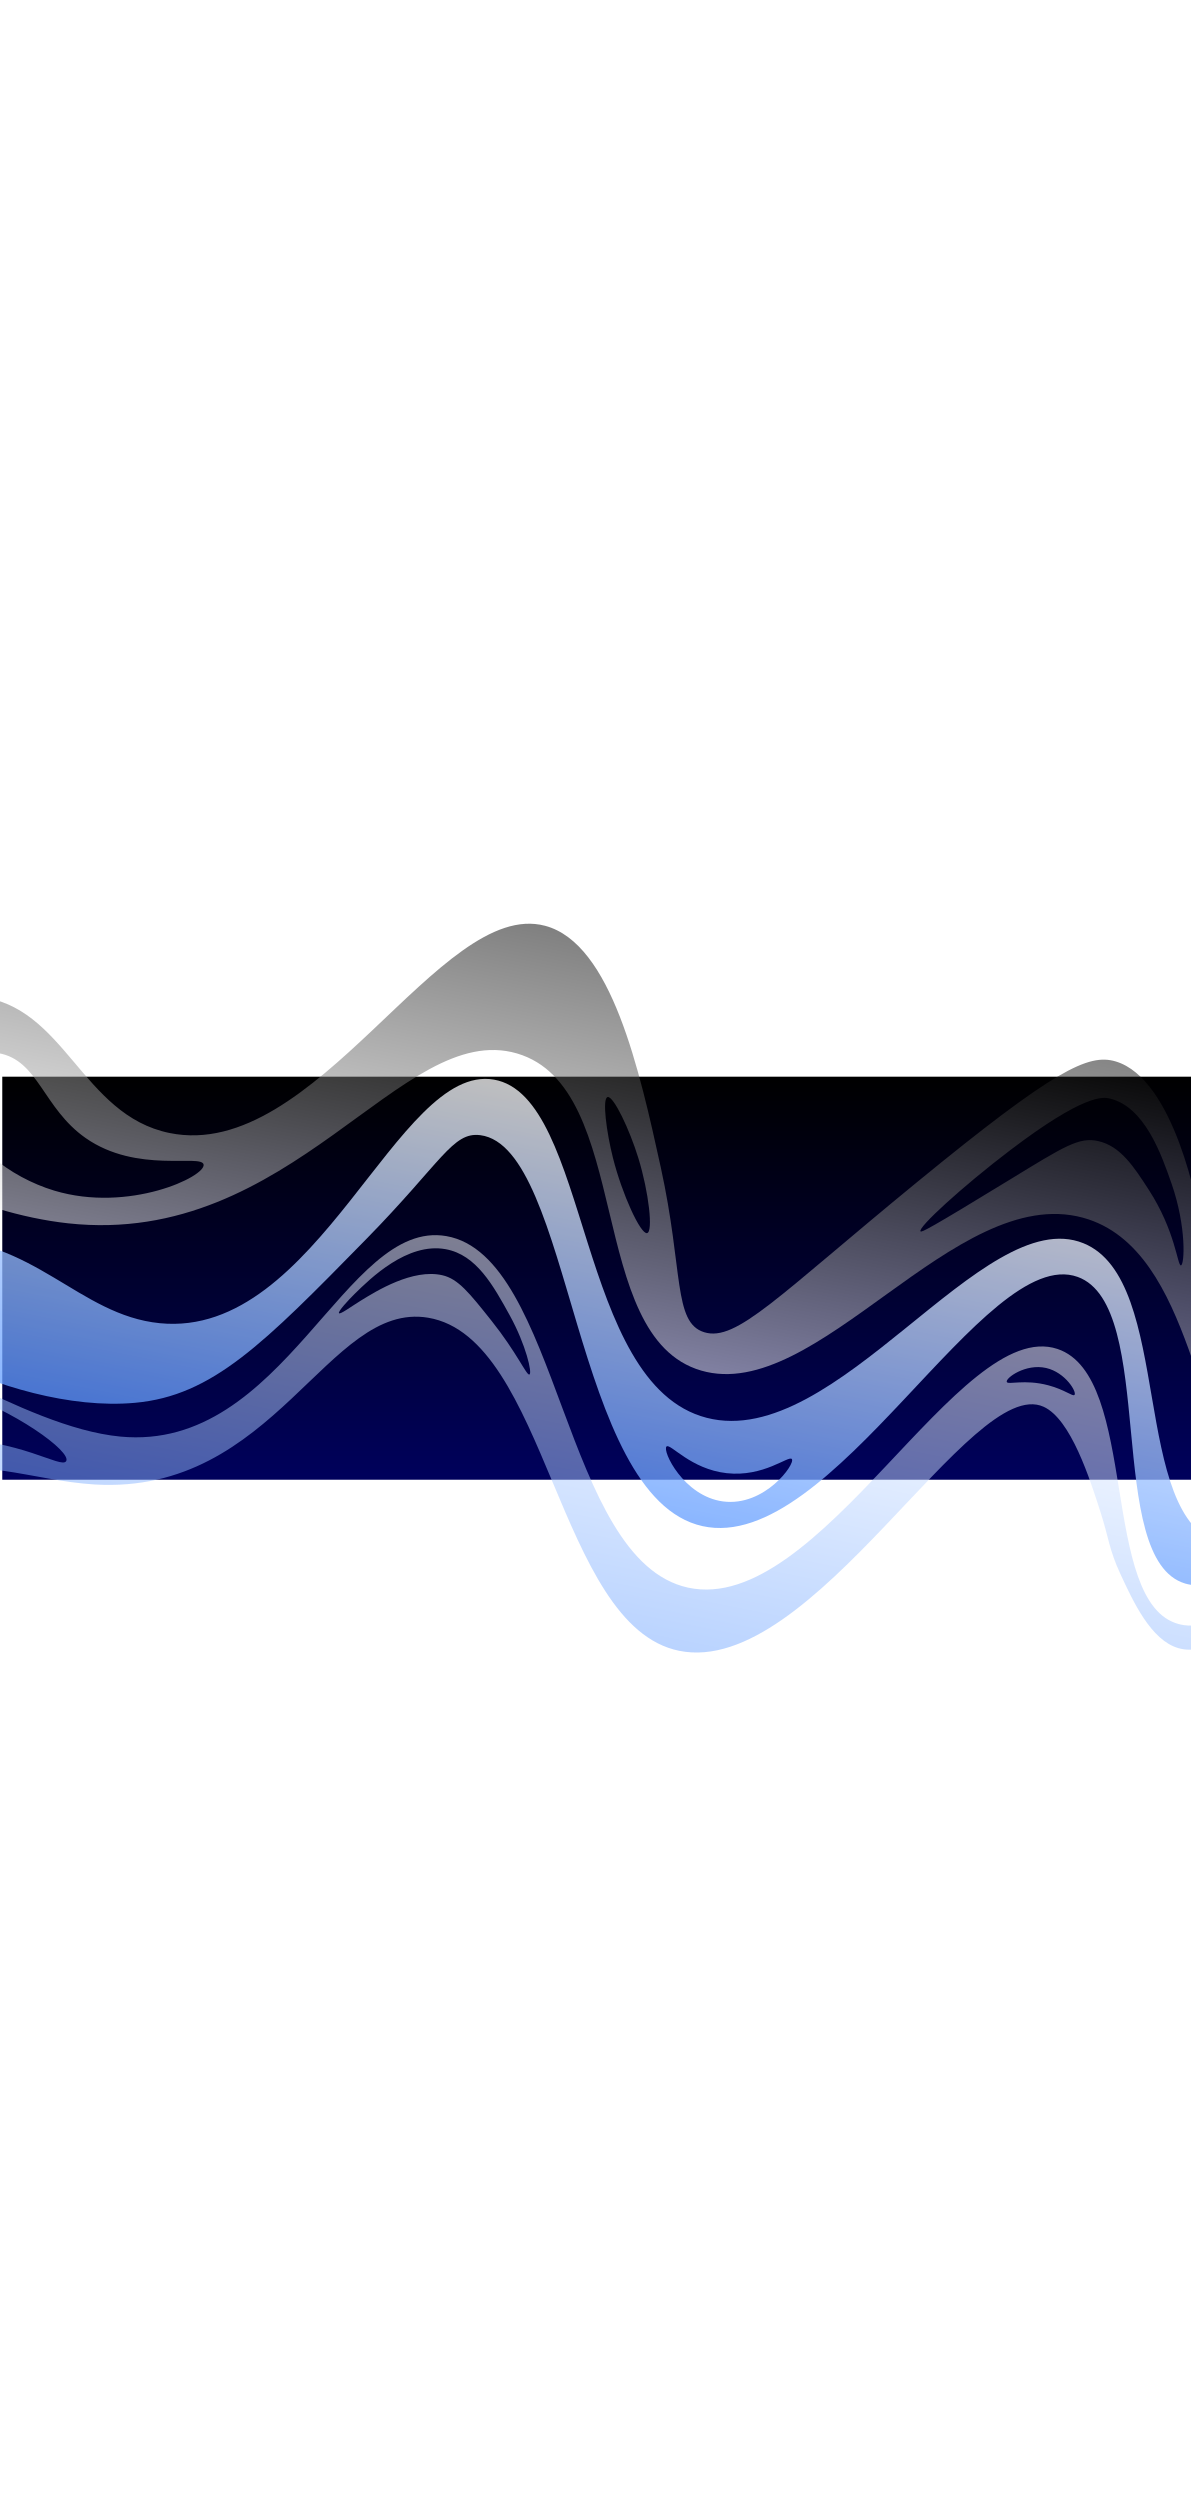
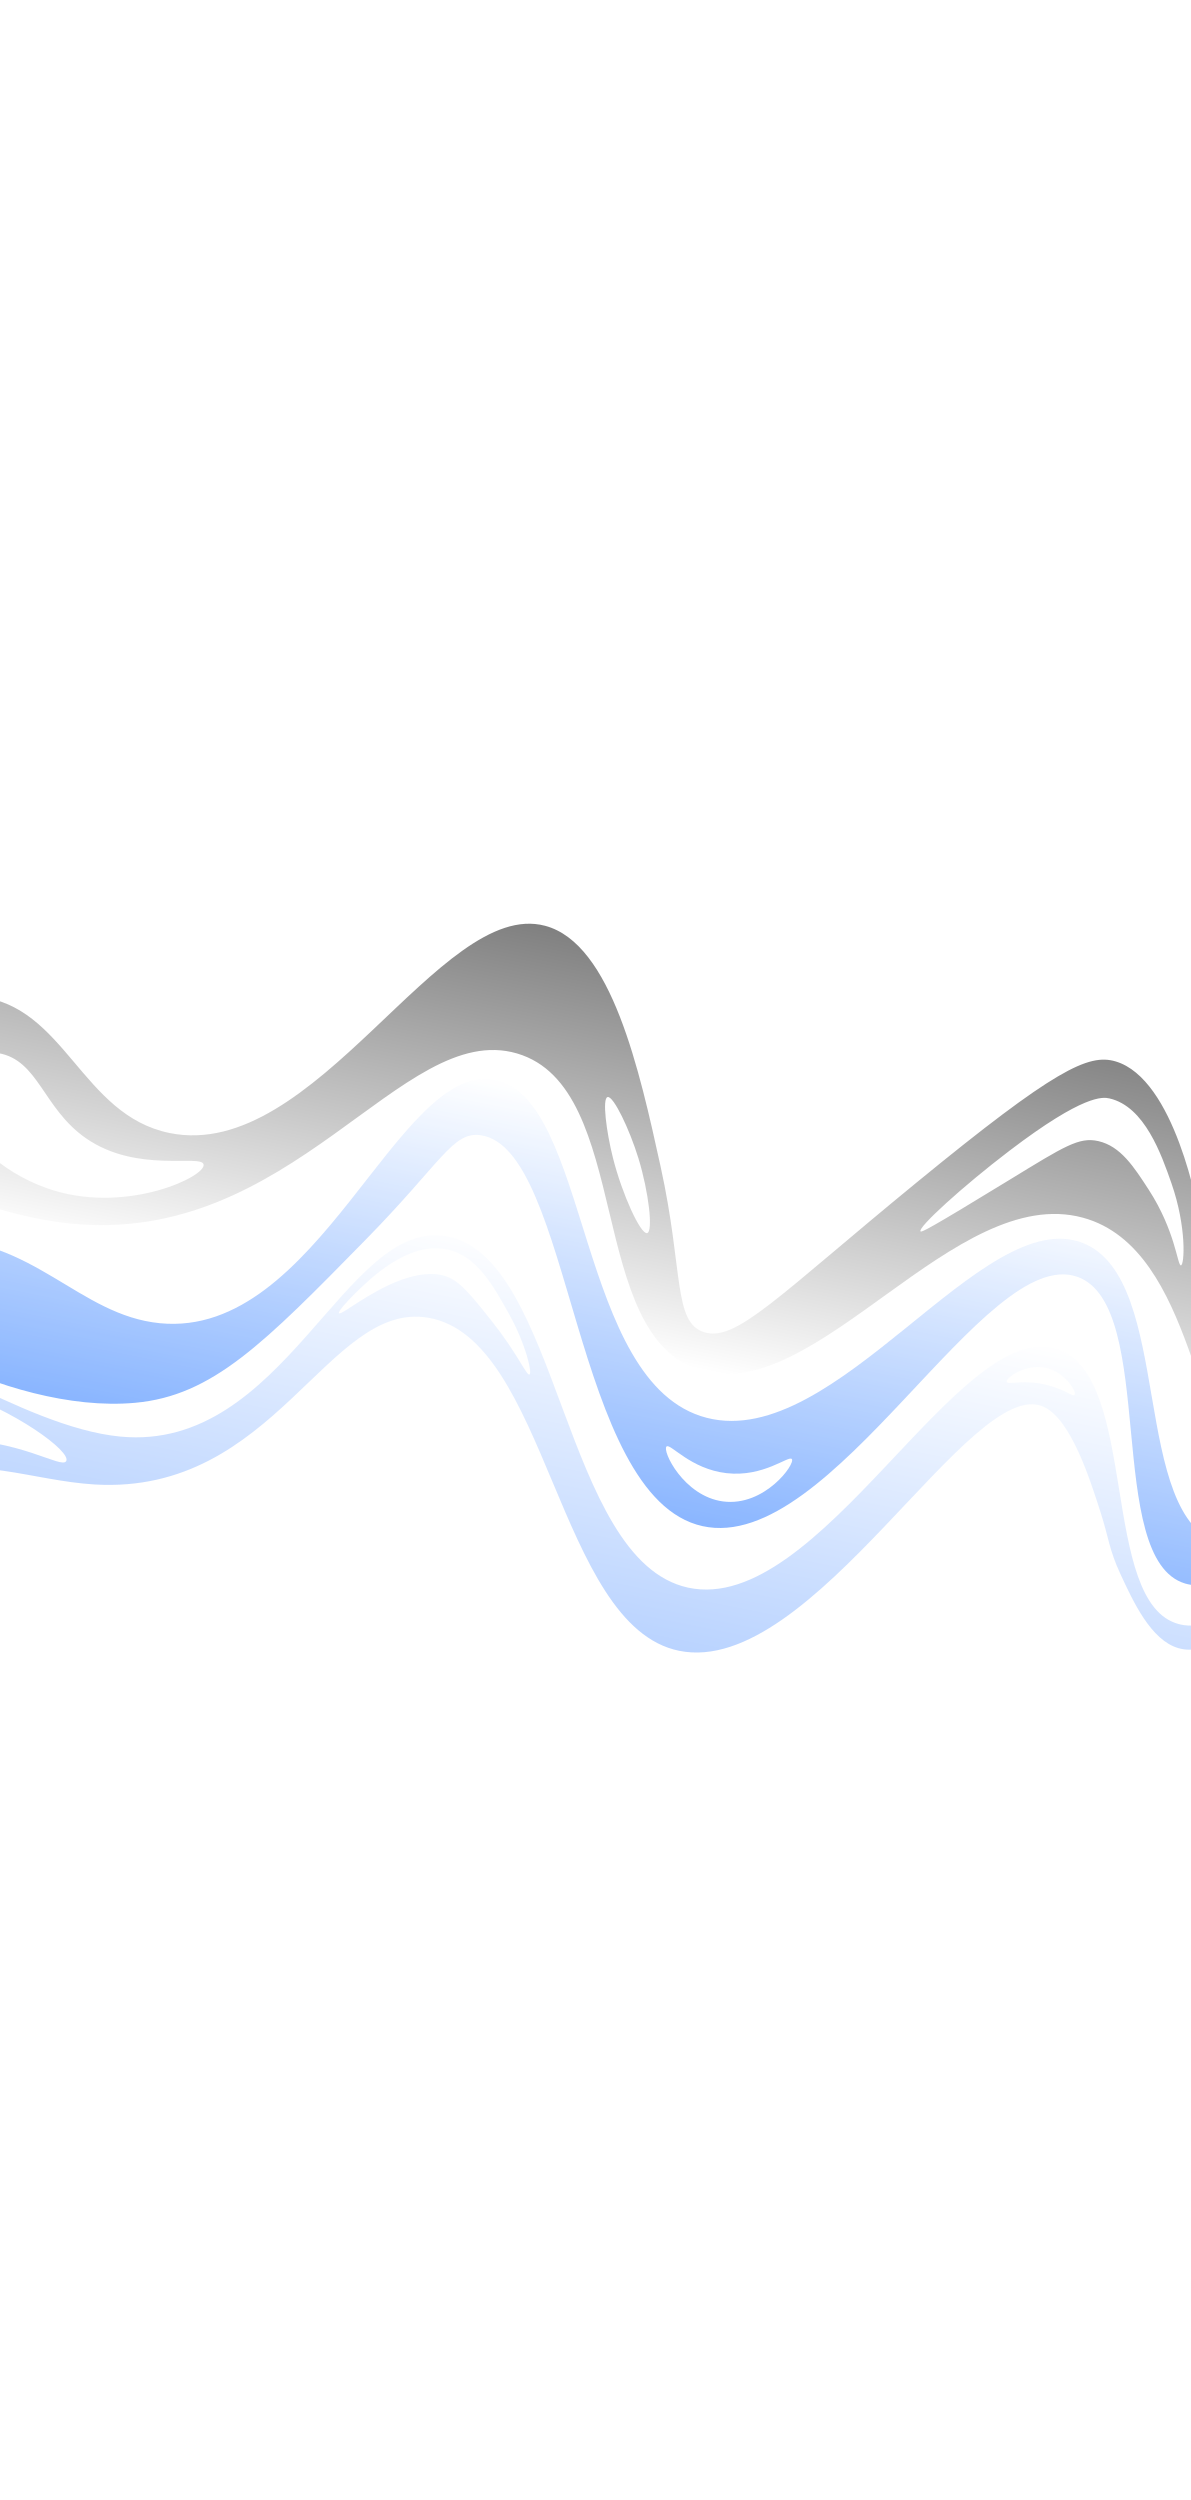
- <svg xmlns="http://www.w3.org/2000/svg" xmlns:xlink="http://www.w3.org/1999/xlink" preserveAspectRatio="none" viewBox="300 0 2100 4409.66">
-   <defs>
-     <style>
+ <svg xmlns="http://www.w3.org/2000/svg" xmlns:xlink="http://www.w3.org/1999/xlink" preserveAspectRatio="none" viewBox="300 0 2100 4409.66" version="1.1" id="svg8">
+   <defs id="defs6">
+     <style id="style1">
      .cls-1 {
        fill: url(#linear-gradient);
      }

      .cls-2 {
        fill: url(#linear-gradient-2);
      }

      .cls-2, .cls-3 {
        opacity: .5;
      }

      .cls-3 {
        fill: url(#linear-gradient-3);
      }

      .cls-4 {
        fill: url(#linear-gradient-4);
        opacity: .75;
      }
    </style>
    <linearGradient id="linear-gradient" x1="1399.07" y1="1899.13" x2="1399.07" y2="2610.03" gradientUnits="userSpaceOnUse">
-       <stop offset="0" stop-color="#000" />
-       <stop offset="1" stop-color="#00015c" />
+       <stop offset="0" stop-color="#000" id="stop1" />
+       <stop offset="1" stop-color="#00015c" id="stop2" />
    </linearGradient>
    <linearGradient id="linear-gradient-2" x1="1396.01" y1="2954.32" x2="1396.01" y2="2104.58" gradientTransform="translate(388.03 150.58) rotate(11.38) scale(1 .87)" gradientUnits="userSpaceOnUse">
-       <stop offset="0" stop-color="#639dff" />
-       <stop offset="1" stop-color="#fff" />
+       <stop offset="0" stop-color="#639dff" id="stop3" />
+       <stop offset="1" stop-color="#fff" id="stop4" />
    </linearGradient>
    <linearGradient id="linear-gradient-3" x1="1320.17" y1="2291.23" x2="1320.17" y2="1469.93" gradientTransform="translate(388.03 150.58) rotate(11.38) scale(1 .87)" gradientUnits="userSpaceOnUse">
-       <stop offset="0" stop-color="#fff" />
-       <stop offset="1" stop-color="#000" />
+       <stop offset="0" stop-color="#fff" id="stop5" />
+       <stop offset="1" stop-color="#000" id="stop6" />
    </linearGradient>
    <linearGradient id="linear-gradient-4" x1="1348.24" y1="2602.96" x2="1348.24" y2="1795.93" xlink:href="#linear-gradient-2" />
  </defs>
  <g id="Gradient_bg">
-     <rect class="cls-1" x="304.01" y="1899.13" width="2190.12" height="710.91" />
+     <rect class="cls-1" x="304.01" y="1899.13" width="2190.12" height="710.91" id="rect6" style="opacity:0" />
  </g>
  <g id="galaxy">
-     <path class="cls-2" d="M2626.44,2694.6c-8.76-6.38-141.39,197.43-246.71,170.19-140.82-36.41-69.94-437.21-214.49-485.41-173.29-57.78-419.63,471.77-651.79,420.95-220.97-48.37-225.89-585.1-426.15-620-179.56-31.3-284.9,381.13-574.87,353.63-175.65-16.66-402.55-190.87-465.75-159.96-22.05,10.78-10.91,29.4-15.09,118.26-6.31,134.13-31.36,203.39-10.8,209.79,21.85,6.8,40.37-63.96,128.35-97.68,102.69-39.37,209.41,7.72,318.17,14.07,318.43,18.59,410.4-323.89,587.84-294.16,210.95,35.35,227.66,543.9,442.88,587.53,235.84,47.81,515.25-488.7,642.84-430.44,47.92,21.88,81.36,126.38,101.07,188.3,13.78,43.3,14.36,63.53,34.13,106.28,22.96,49.68,54.12,117.07,102.31,131.12,105.75,30.83,257.48-205.61,248.06-212.47ZM416.64,2577.35c-8.88,13.86-81.8-39.69-210.79-39.23-67.82.24-104.26,15.25-118.44-2.17-17.04-20.94,9.25-75.01,54.39-89.73,25.12-8.19,50.28-2.3,74.81,5.54,108.47,34.66,210.53,109.21,200.03,125.59ZM1233.76,2424.54c-5.14,1.77-21.69-38.22-67.04-95.18-39.13-49.15-58.7-73.73-86.61-80.05-52.16-11.83-115.69,27.5-144.56,45.36-16.98,10.51-35.14,24.01-37.55,21.72-2.74-2.61,17.11-23.91,27.7-34.31,27.58-27.08,92.75-91.09,160.47-78.67,54.13,9.92,83.87,63.91,113.14,117.05,28.27,51.33,40.08,102.14,34.44,104.07ZM2195.22,2460.5c-3.23,3.2-16.66-9.17-45.95-16.97-42.58-11.33-71.26-.36-73.48-5.97-2.63-6.63,33.07-32.98,69.51-24.6,34.1,7.84,54.66,42.84,49.92,47.54Z" />
+     <path class="cls-2" d="M2626.44,2694.6c-8.76-6.38-141.39,197.43-246.71,170.19-140.82-36.41-69.94-437.21-214.49-485.41-173.29-57.78-419.63,471.77-651.79,420.95-220.97-48.37-225.89-585.1-426.15-620-179.56-31.3-284.9,381.13-574.87,353.63-175.65-16.66-402.55-190.87-465.75-159.96-22.05,10.78-10.91,29.4-15.09,118.26-6.31,134.13-31.36,203.39-10.8,209.79,21.85,6.8,40.37-63.96,128.35-97.68,102.69-39.37,209.41,7.72,318.17,14.07,318.43,18.59,410.4-323.89,587.84-294.16,210.95,35.35,227.66,543.9,442.88,587.53,235.84,47.81,515.25-488.7,642.84-430.44,47.92,21.88,81.36,126.38,101.07,188.3,13.78,43.3,14.36,63.53,34.13,106.28,22.96,49.68,54.12,117.07,102.31,131.12,105.75,30.83,257.48-205.61,248.06-212.47ZM416.64,2577.35c-8.88,13.86-81.8-39.69-210.79-39.23-67.82.24-104.26,15.25-118.44-2.17-17.04-20.94,9.25-75.01,54.39-89.73,25.12-8.19,50.28-2.3,74.81,5.54,108.47,34.66,210.53,109.21,200.03,125.59ZM1233.76,2424.54c-5.14,1.77-21.69-38.22-67.04-95.18-39.13-49.15-58.7-73.73-86.61-80.05-52.16-11.83-115.69,27.5-144.56,45.36-16.98,10.51-35.14,24.01-37.55,21.72-2.74-2.61,17.11-23.91,27.7-34.31,27.58-27.08,92.75-91.09,160.47-78.67,54.13,9.92,83.87,63.91,113.14,117.05,28.27,51.33,40.08,102.14,34.44,104.07ZM2195.22,2460.5c-3.23,3.2-16.66-9.17-45.95-16.97-42.58-11.33-71.26-.36-73.48-5.97-2.63-6.63,33.07-32.98,69.51-24.6,34.1,7.84,54.66,42.84,49.92,47.54Z" id="path6" />
    <g id="Layer_6">
-       <path class="cls-3" d="M2632.22,2186.69c-40.22-13.32-120.98,113-175.99,94.83-30.88-10.2-26.84-57.71-38.04-122.77-4.86-28.24-46.34-255.94-150.57-286.6-47.62-14.01-106.68,13.61-350.14,213.05-245.93,201.47-318.59,282.19-375.34,264.68-55-16.97-36.51-108.14-76.76-291.45-37.51-170.83-86.59-394.32-203.97-425.48-185.5-49.25-405.04,418.05-662.33,365.53-155.47-31.74-184.1-224.57-337.09-240.54-116.87-12.2-247.04,85-229.21,181.05,20.11,108.35,225.95,201.24,387.4,218.79,395.55,42.99,587.46-359.45,791.72-299.64,205.57,60.2,120.07,499.69,324.88,559.37,204.13,59.49,447.22-331.03,673.25-269.69,202.18,54.87,196.19,418.5,294.49,428.19,101.31,9.98,191.21-368.27,127.69-389.3ZM395.71,2100.1c-78.21-23.57-158.8-84.92-168.09-153.73-1.21-8.98-7.74-65.79,28.02-84.27,16.54-8.55,35.58-5.51,41.45-4.5,70.84,12.18,78.72,97.16,154.12,149.84,90.37,63.14,204.04,27.62,207.9,46.58,4.28,21.06-131.75,85.74-263.41,46.07ZM1441.28,2175.07c-11.51,2.03-43.87-68.26-60.14-132.79-11.35-45.02-19.43-105.38-9.27-107.26,10.31-1.9,38.41,56.54,54.24,108.1,18.27,59.51,26.37,129.98,15.17,131.95ZM2382.95,2231.97c-6.15.5-9.54-60.47-56.57-133.19-26.49-40.96-49.83-77.06-89.12-86.02-33.81-7.72-59.85,9.13-155.8,67.82-146.07,89.35-155.87,93.21-157.71,91.44-6.22-5.97,74.42-79.57,157.24-142.6,130.92-99.63,164.47-94.6,176.14-91.89,62.01,14.39,91.52,99.05,109.26,149.94,26.78,76.84,22.99,143.98,16.57,144.5Z" />
-       <path class="cls-4" d="M2572.05,2701.07c-27.54,15.58-72.5,35.42-116.91,22.95-164.06-46.04-83.15-466.18-244.24-531.18-177.25-71.51-435.4,367.06-664.46,307.97-230.44-59.44-204.88-567.01-375.27-596.51-170.78-29.57-309.82,457.04-589.07,429.67-143.36-14.05-222.43-151.89-405.28-149.83-65.02.73-150.57,19.38-156.41,55.93-12.2,76.39,289.51,254.95,517.65,234.3,136.98-12.4,226.93-104.14,406.84-287.63,134.71-137.39,153.45-190.57,202.19-184.45,162.76,20.45,162.09,638.66,392.04,689.59,228.74,50.66,497.49-498.79,661.73-439.58,141.37,50.96,46.21,498.15,189.63,540.84,55.48,16.51,123.85-34.29,181.56-92.08ZM1575.45,2648.34c-69.7-9.18-108.17-89.93-99.72-96.97,6.9-5.75,42.33,39.93,105.97,47.1,65.41,7.37,109.43-31.71,114.98-24.95,6.89,8.4-48.11,84.45-121.23,74.81Z" />
+       <path class="cls-3" d="M2632.22,2186.69c-40.22-13.32-120.98,113-175.99,94.83-30.88-10.2-26.84-57.71-38.04-122.77-4.86-28.24-46.34-255.94-150.57-286.6-47.62-14.01-106.68,13.61-350.14,213.05-245.93,201.47-318.59,282.19-375.34,264.68-55-16.97-36.51-108.14-76.76-291.45-37.51-170.83-86.59-394.32-203.97-425.48-185.5-49.25-405.04,418.05-662.33,365.53-155.47-31.74-184.1-224.57-337.09-240.54-116.87-12.2-247.04,85-229.21,181.05,20.11,108.35,225.95,201.24,387.4,218.79,395.55,42.99,587.46-359.45,791.72-299.64,205.57,60.2,120.07,499.69,324.88,559.37,204.13,59.49,447.22-331.03,673.25-269.69,202.18,54.87,196.19,418.5,294.49,428.19,101.31,9.98,191.21-368.27,127.69-389.3ZM395.71,2100.1c-78.21-23.57-158.8-84.92-168.09-153.73-1.21-8.98-7.74-65.79,28.02-84.27,16.54-8.55,35.58-5.51,41.45-4.5,70.84,12.18,78.72,97.16,154.12,149.84,90.37,63.14,204.04,27.62,207.9,46.58,4.28,21.06-131.75,85.74-263.41,46.07ZM1441.28,2175.07c-11.51,2.03-43.87-68.26-60.14-132.79-11.35-45.02-19.43-105.38-9.27-107.26,10.31-1.9,38.41,56.54,54.24,108.1,18.27,59.51,26.37,129.98,15.17,131.95ZM2382.95,2231.97c-6.15.5-9.54-60.47-56.57-133.19-26.49-40.96-49.83-77.06-89.12-86.02-33.81-7.72-59.85,9.13-155.8,67.82-146.07,89.35-155.87,93.21-157.71,91.44-6.22-5.97,74.42-79.57,157.24-142.6,130.92-99.63,164.47-94.6,176.14-91.89,62.01,14.39,91.52,99.05,109.26,149.94,26.78,76.84,22.99,143.98,16.57,144.5Z" id="path7" />
+       <path class="cls-4" d="M2572.05,2701.07c-27.54,15.58-72.5,35.42-116.91,22.95-164.06-46.04-83.15-466.18-244.24-531.18-177.25-71.51-435.4,367.06-664.46,307.97-230.44-59.44-204.88-567.01-375.27-596.51-170.78-29.57-309.82,457.04-589.07,429.67-143.36-14.05-222.43-151.89-405.28-149.83-65.02.73-150.57,19.38-156.41,55.93-12.2,76.39,289.51,254.95,517.65,234.3,136.98-12.4,226.93-104.14,406.84-287.63,134.71-137.39,153.45-190.57,202.19-184.45,162.76,20.45,162.09,638.66,392.04,689.59,228.74,50.66,497.49-498.79,661.73-439.58,141.37,50.96,46.21,498.15,189.63,540.84,55.48,16.51,123.85-34.29,181.56-92.08ZM1575.45,2648.34c-69.7-9.18-108.17-89.93-99.72-96.97,6.9-5.75,42.33,39.93,105.97,47.1,65.41,7.37,109.43-31.71,114.98-24.95,6.89,8.4-48.11,84.45-121.23,74.81Z" id="path8" />
    </g>
  </g>
</svg>
